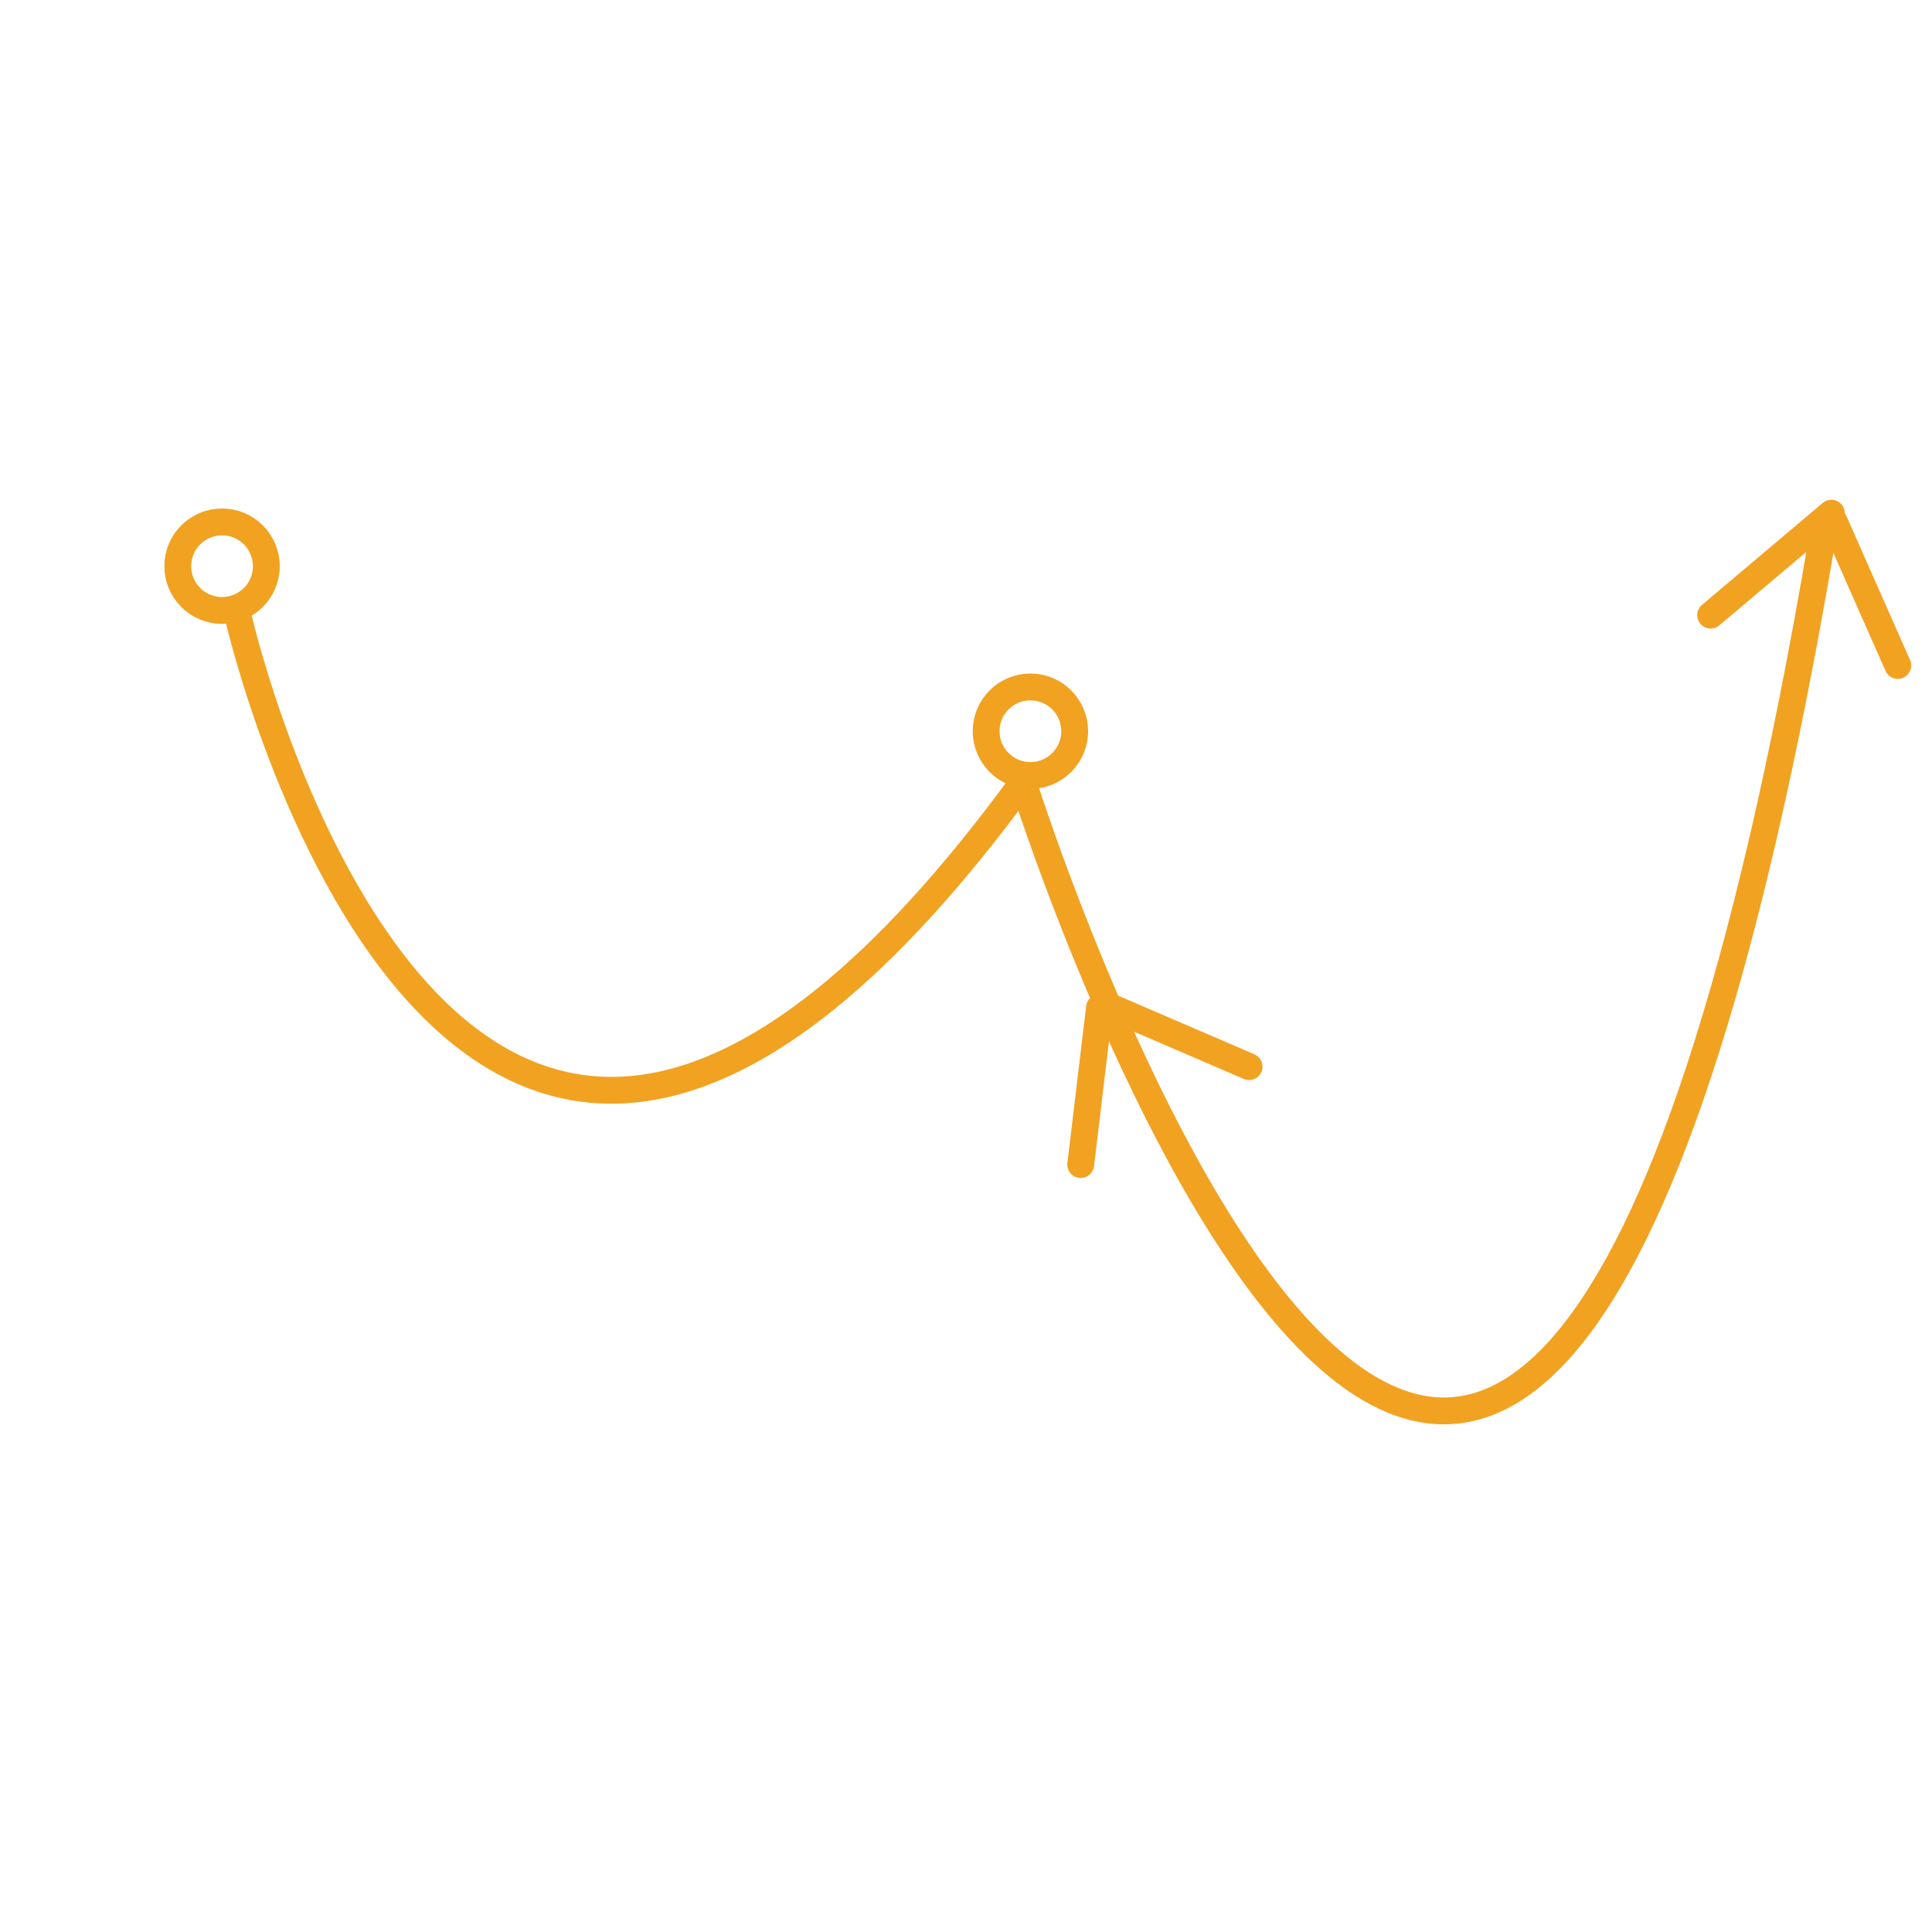
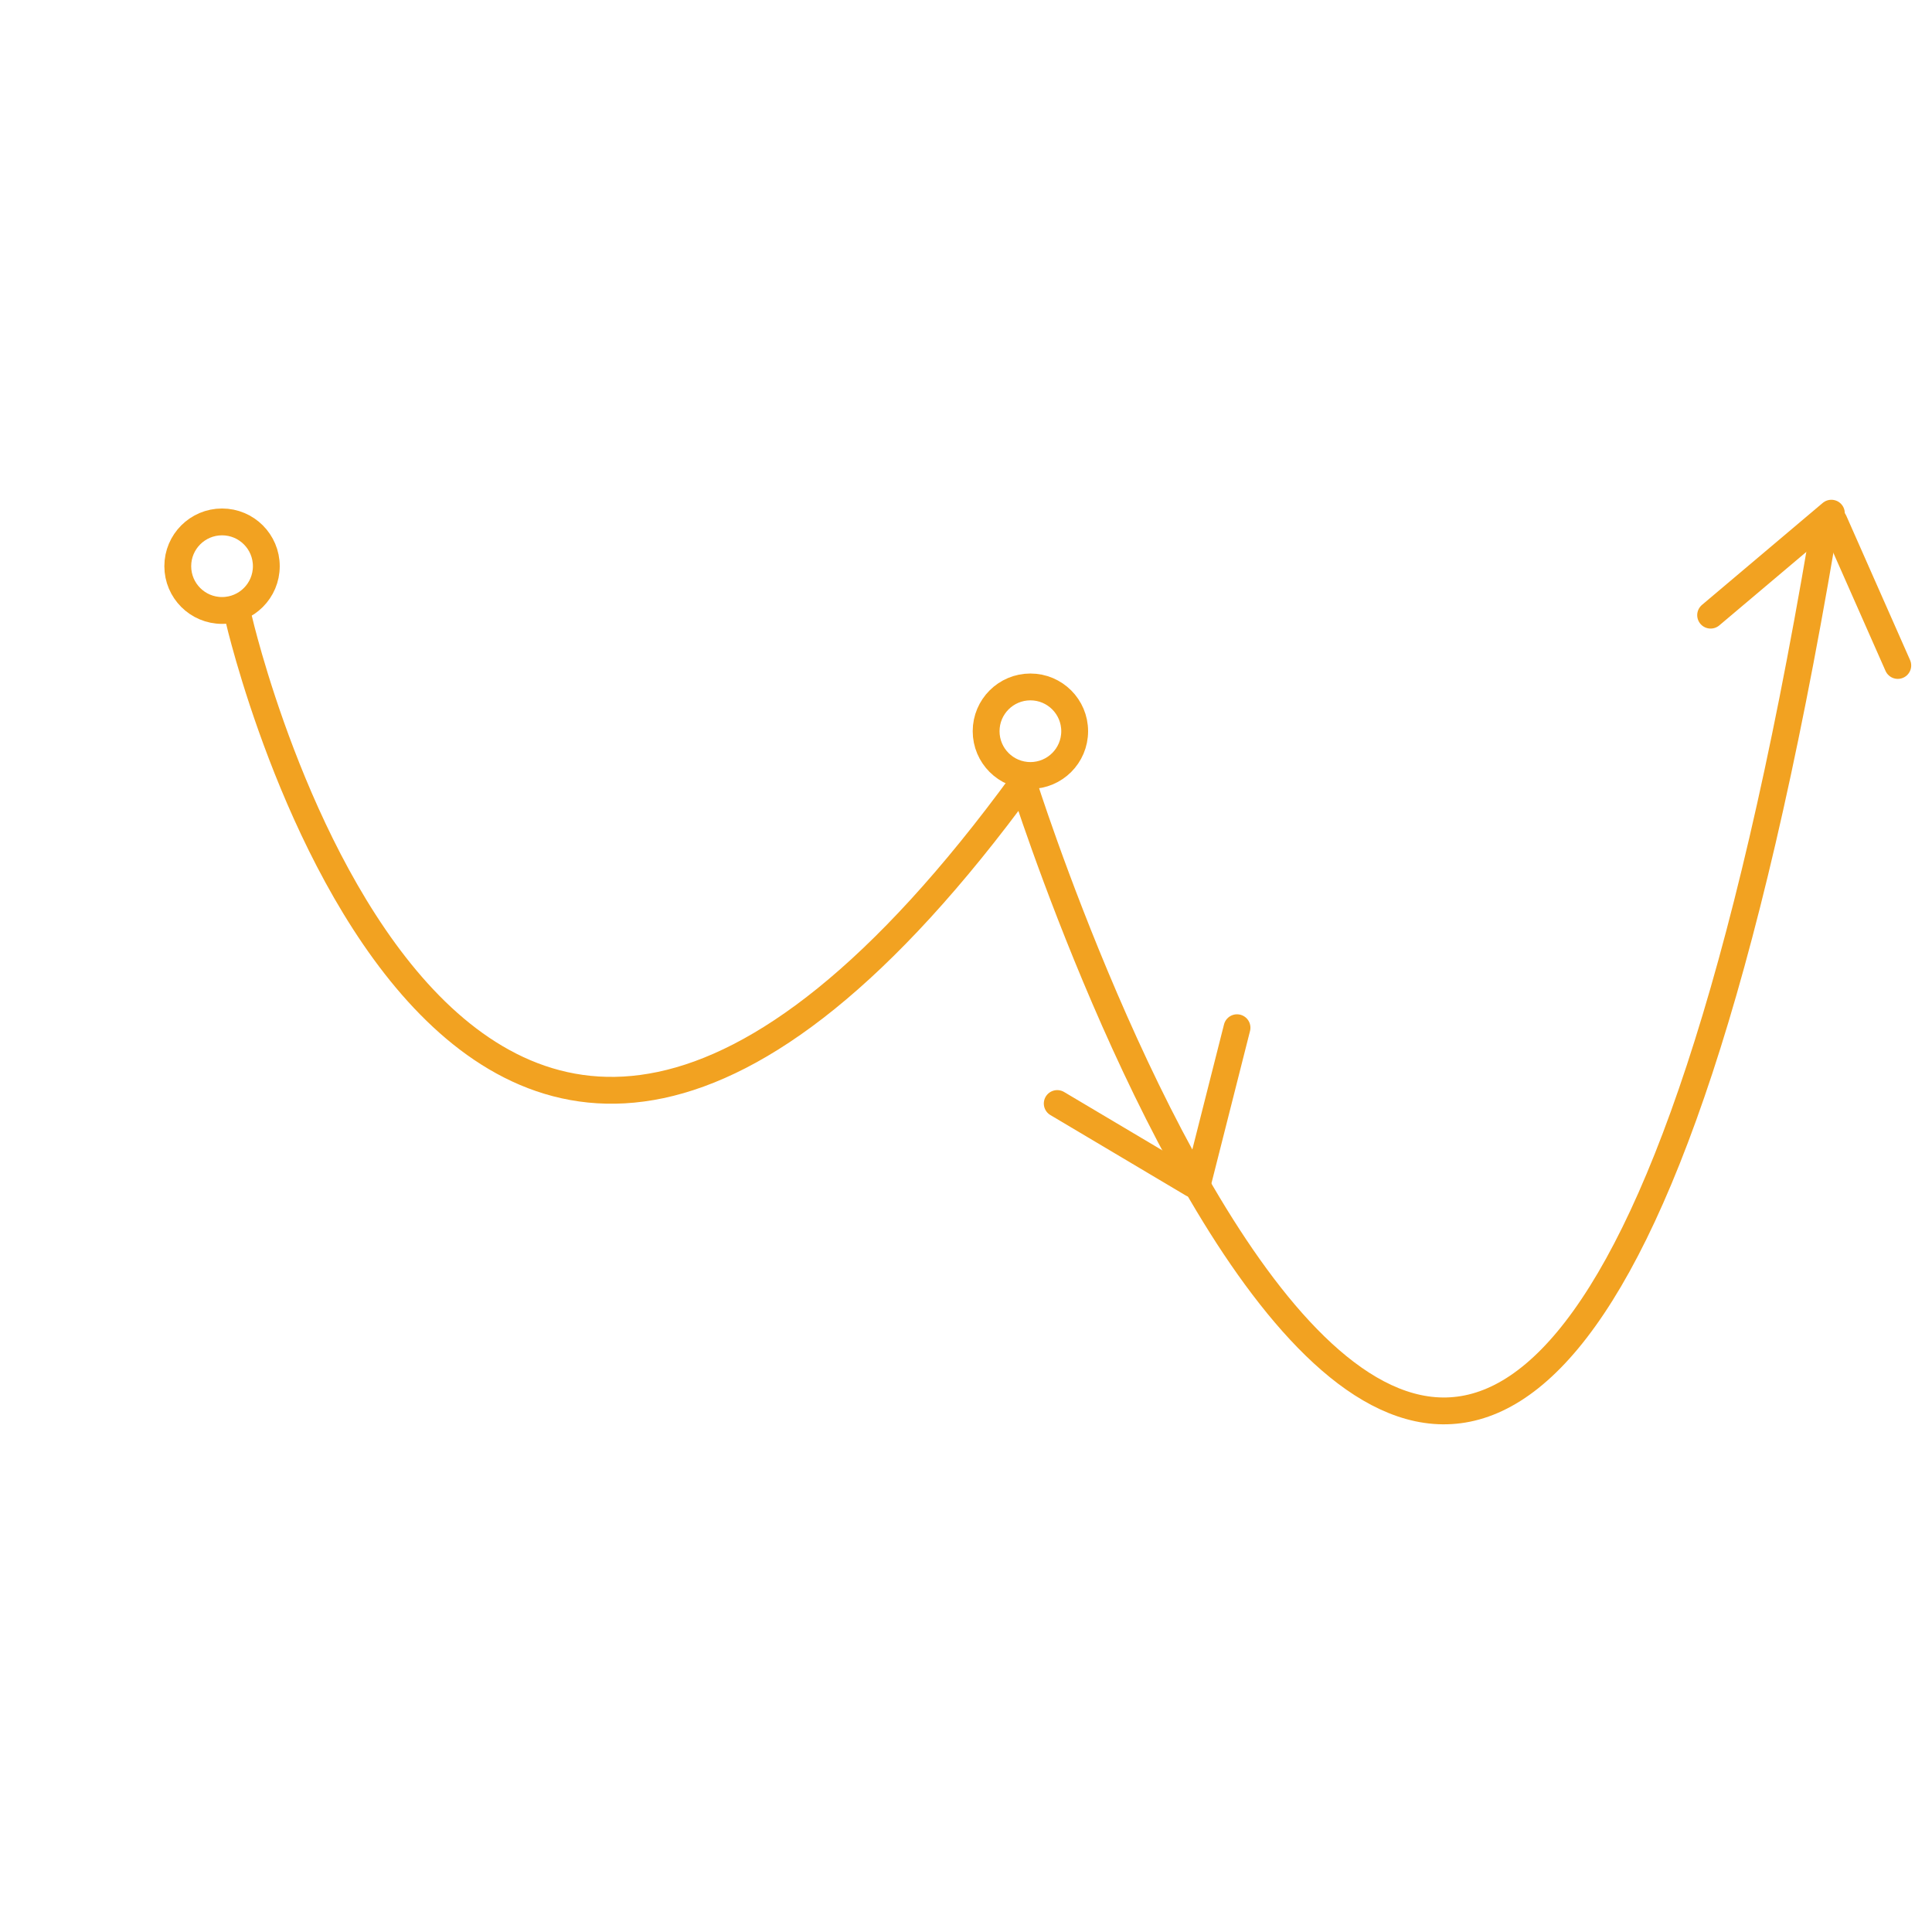
<svg xmlns="http://www.w3.org/2000/svg" version="1.1" id="Layer_1" x="0px" y="0px" viewBox="0 0 288 288" style="enable-background:new 0 0 288 288;" xml:space="preserve">
  <style type="text/css">
	.st0{fill:none;stroke:#F2A221;stroke-width:4;stroke-linecap:round;stroke-linejoin:round;stroke-miterlimit:10;}
</style>
-   <line class="st0" x1="186.2" y1="159" x2="164.6" y2="149.7" />
-   <line class="st0" x1="161.1" y1="173.6" x2="163.9" y2="150.2" />
+   <line class="st0" x1="157.6" y1="164.5" x2="177.8" y2="176.5" />
+   <line class="st0" x1="184.4" y1="153.2" x2="178.6" y2="176.1" />
  <line class="st0" x1="282.9" y1="99.2" x2="273.4" y2="77.7" />
  <line class="st0" x1="255" y1="91.7" x2="273" y2="76.5" />
  <circle class="st0" cx="33.1" cy="84.4" r="6.6" />
  <circle class="st0" cx="153.6" cy="109" r="6.6" />
  <path class="st0" d="M35.6,92.3c0,0,32.2,140.3,116.9,24.3c0,0,73.4,233.2,119.1-36.1" />
</svg>
